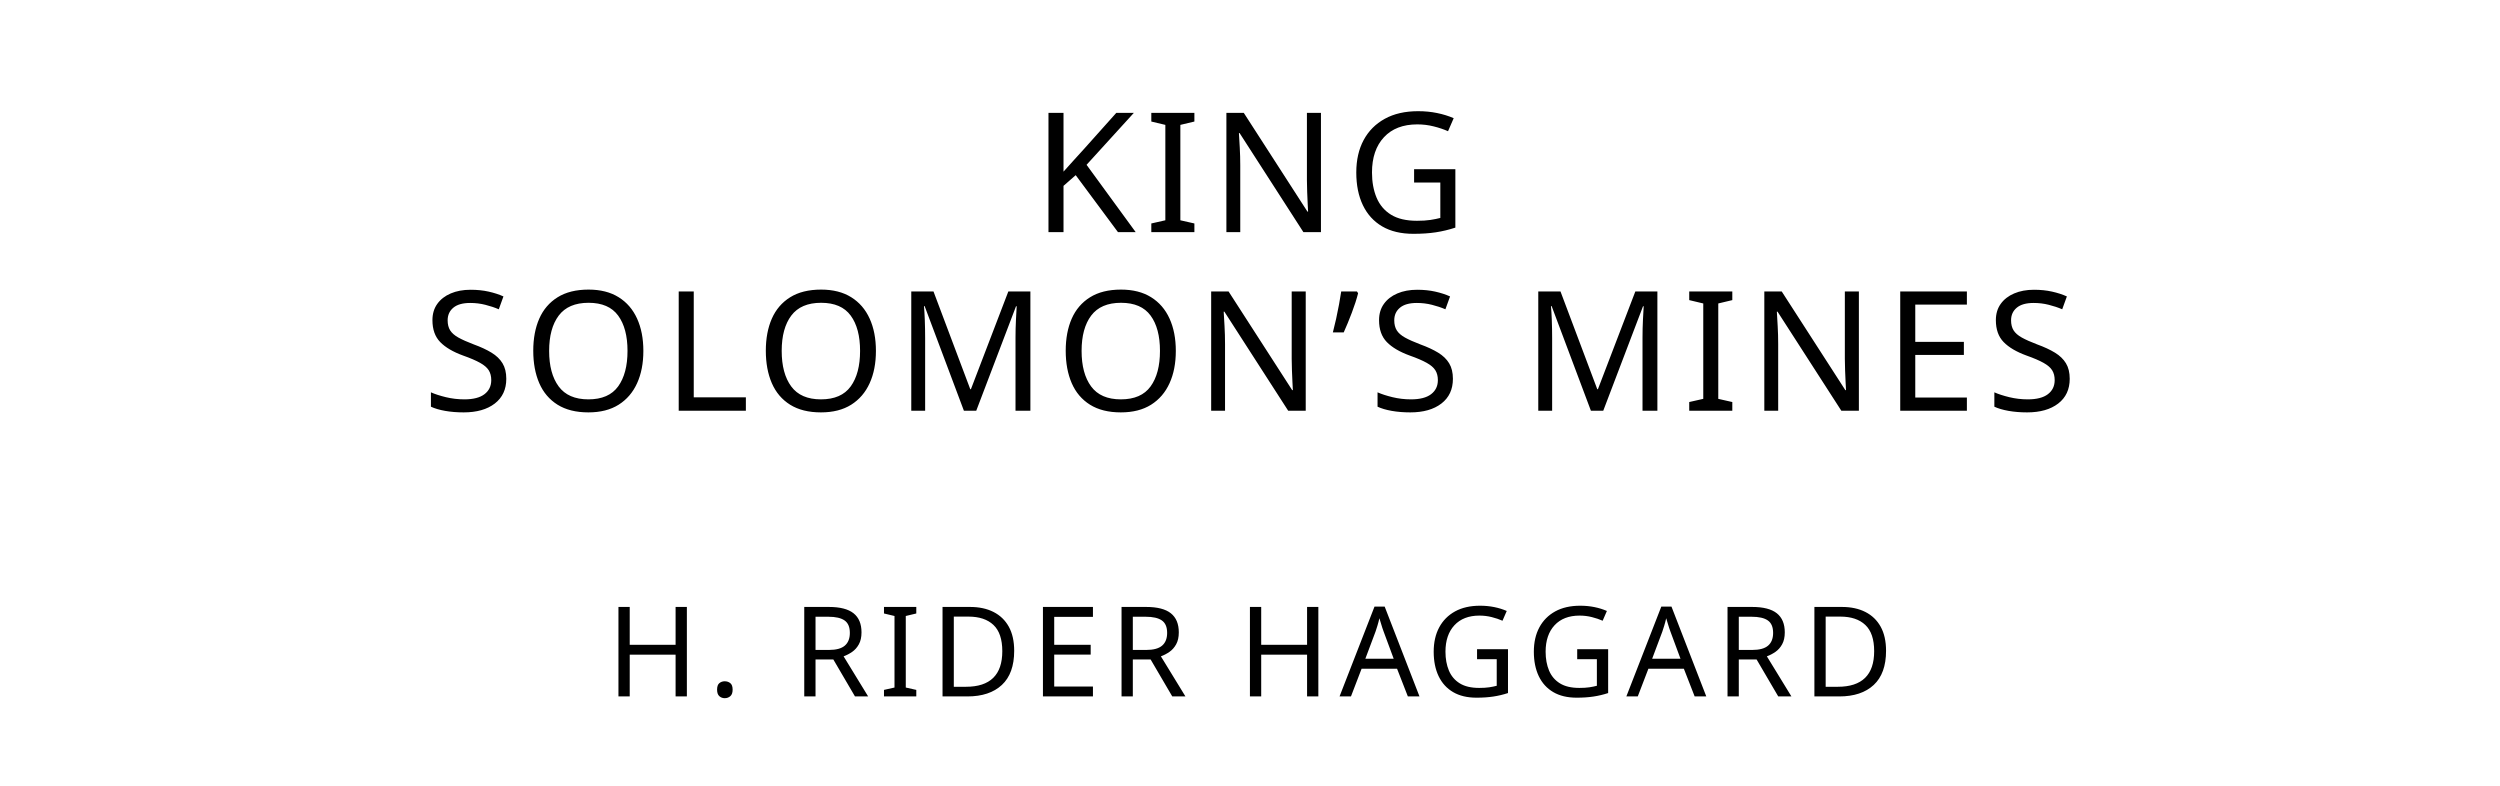
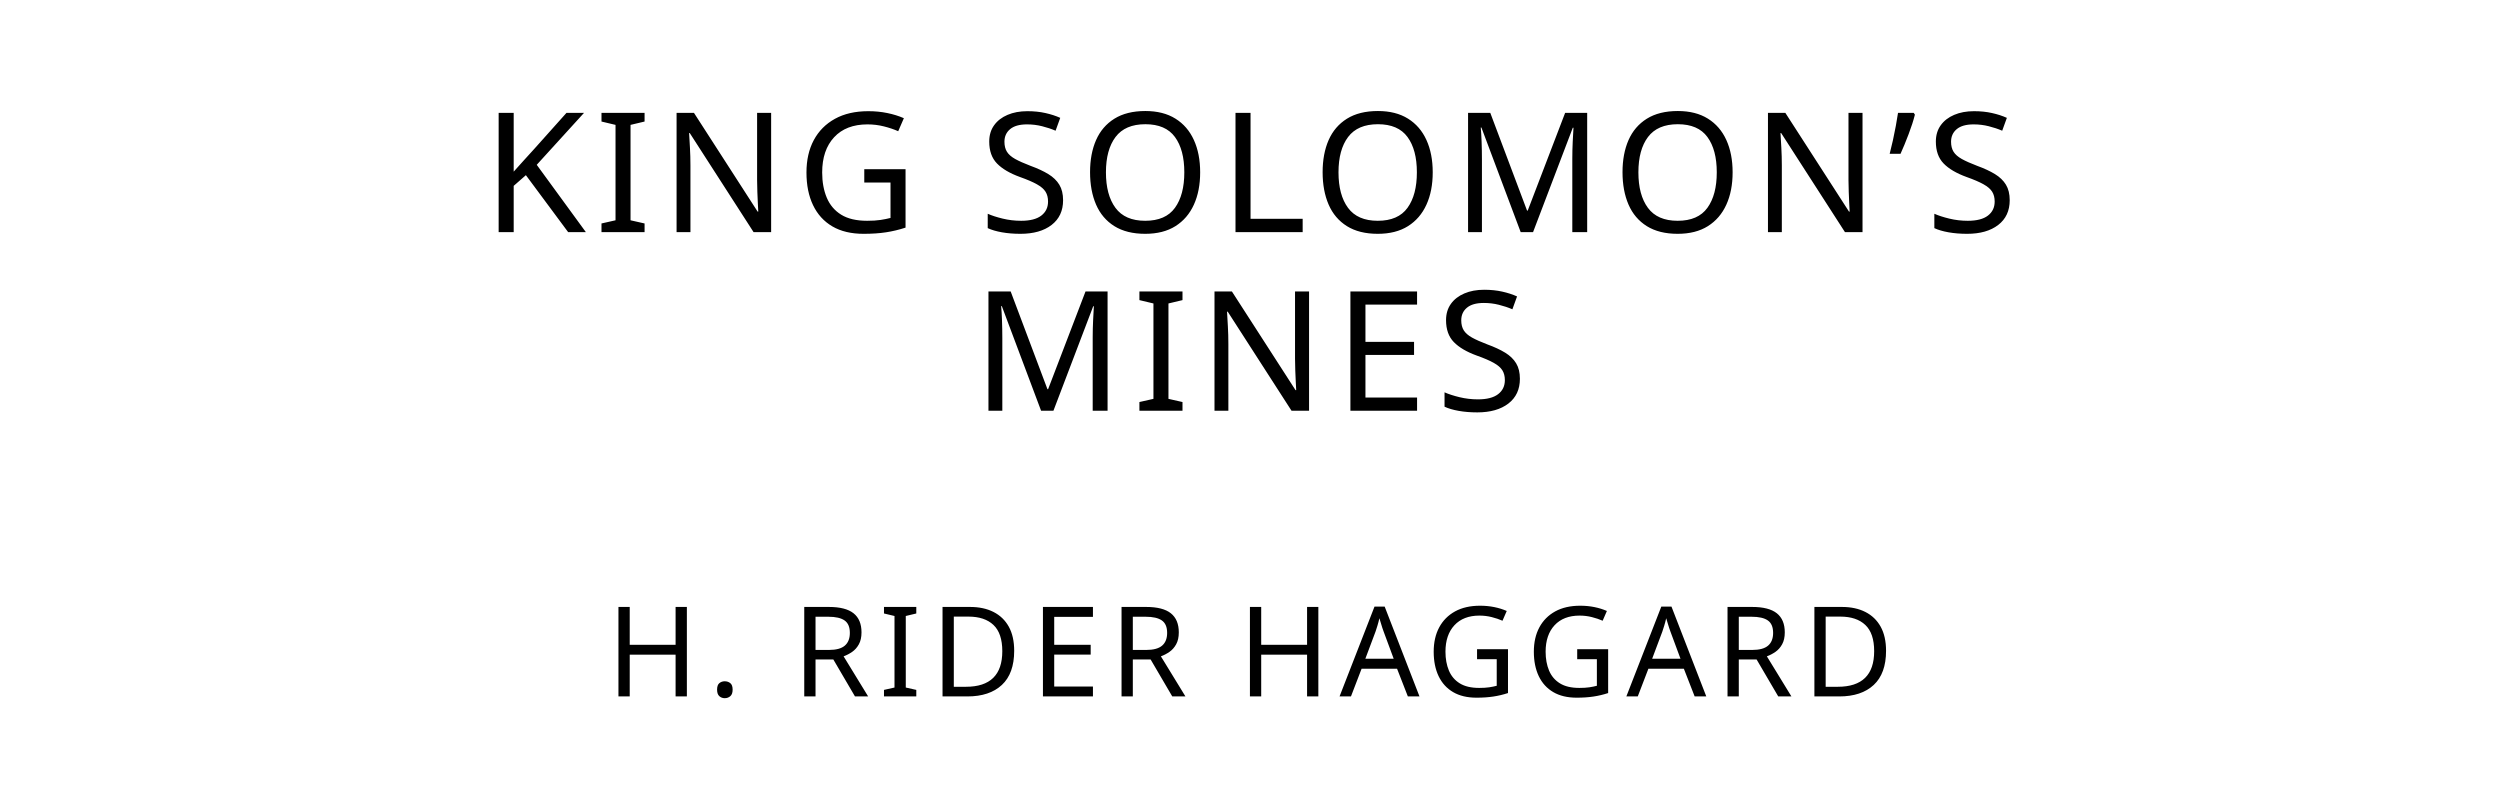
<svg xmlns="http://www.w3.org/2000/svg" version="1.1" viewBox="0 0 1400 440">
  <style type="text/css">
		text{
			font-family: "League Spartan";
			letter-spacing: 5px;
			text-anchor: middle;
		}

		.title{
			font-size: 93.567px;
		}

		.author{
			font-size: 70.175px;
		}
	</style>
-   <text class="title" x="700" y="130">KING</text>
-   <text class="title" x="700" y="230">SOLOMON’S MINES</text>
+   <text class="title" x="700" y="130">KING SOLOMON’S</text>
+   <text class="title" x="700" y="230">MINES</text>
  <text class="author" x="700" y="390">H. RIDER HAGGARD</text>
</svg>
